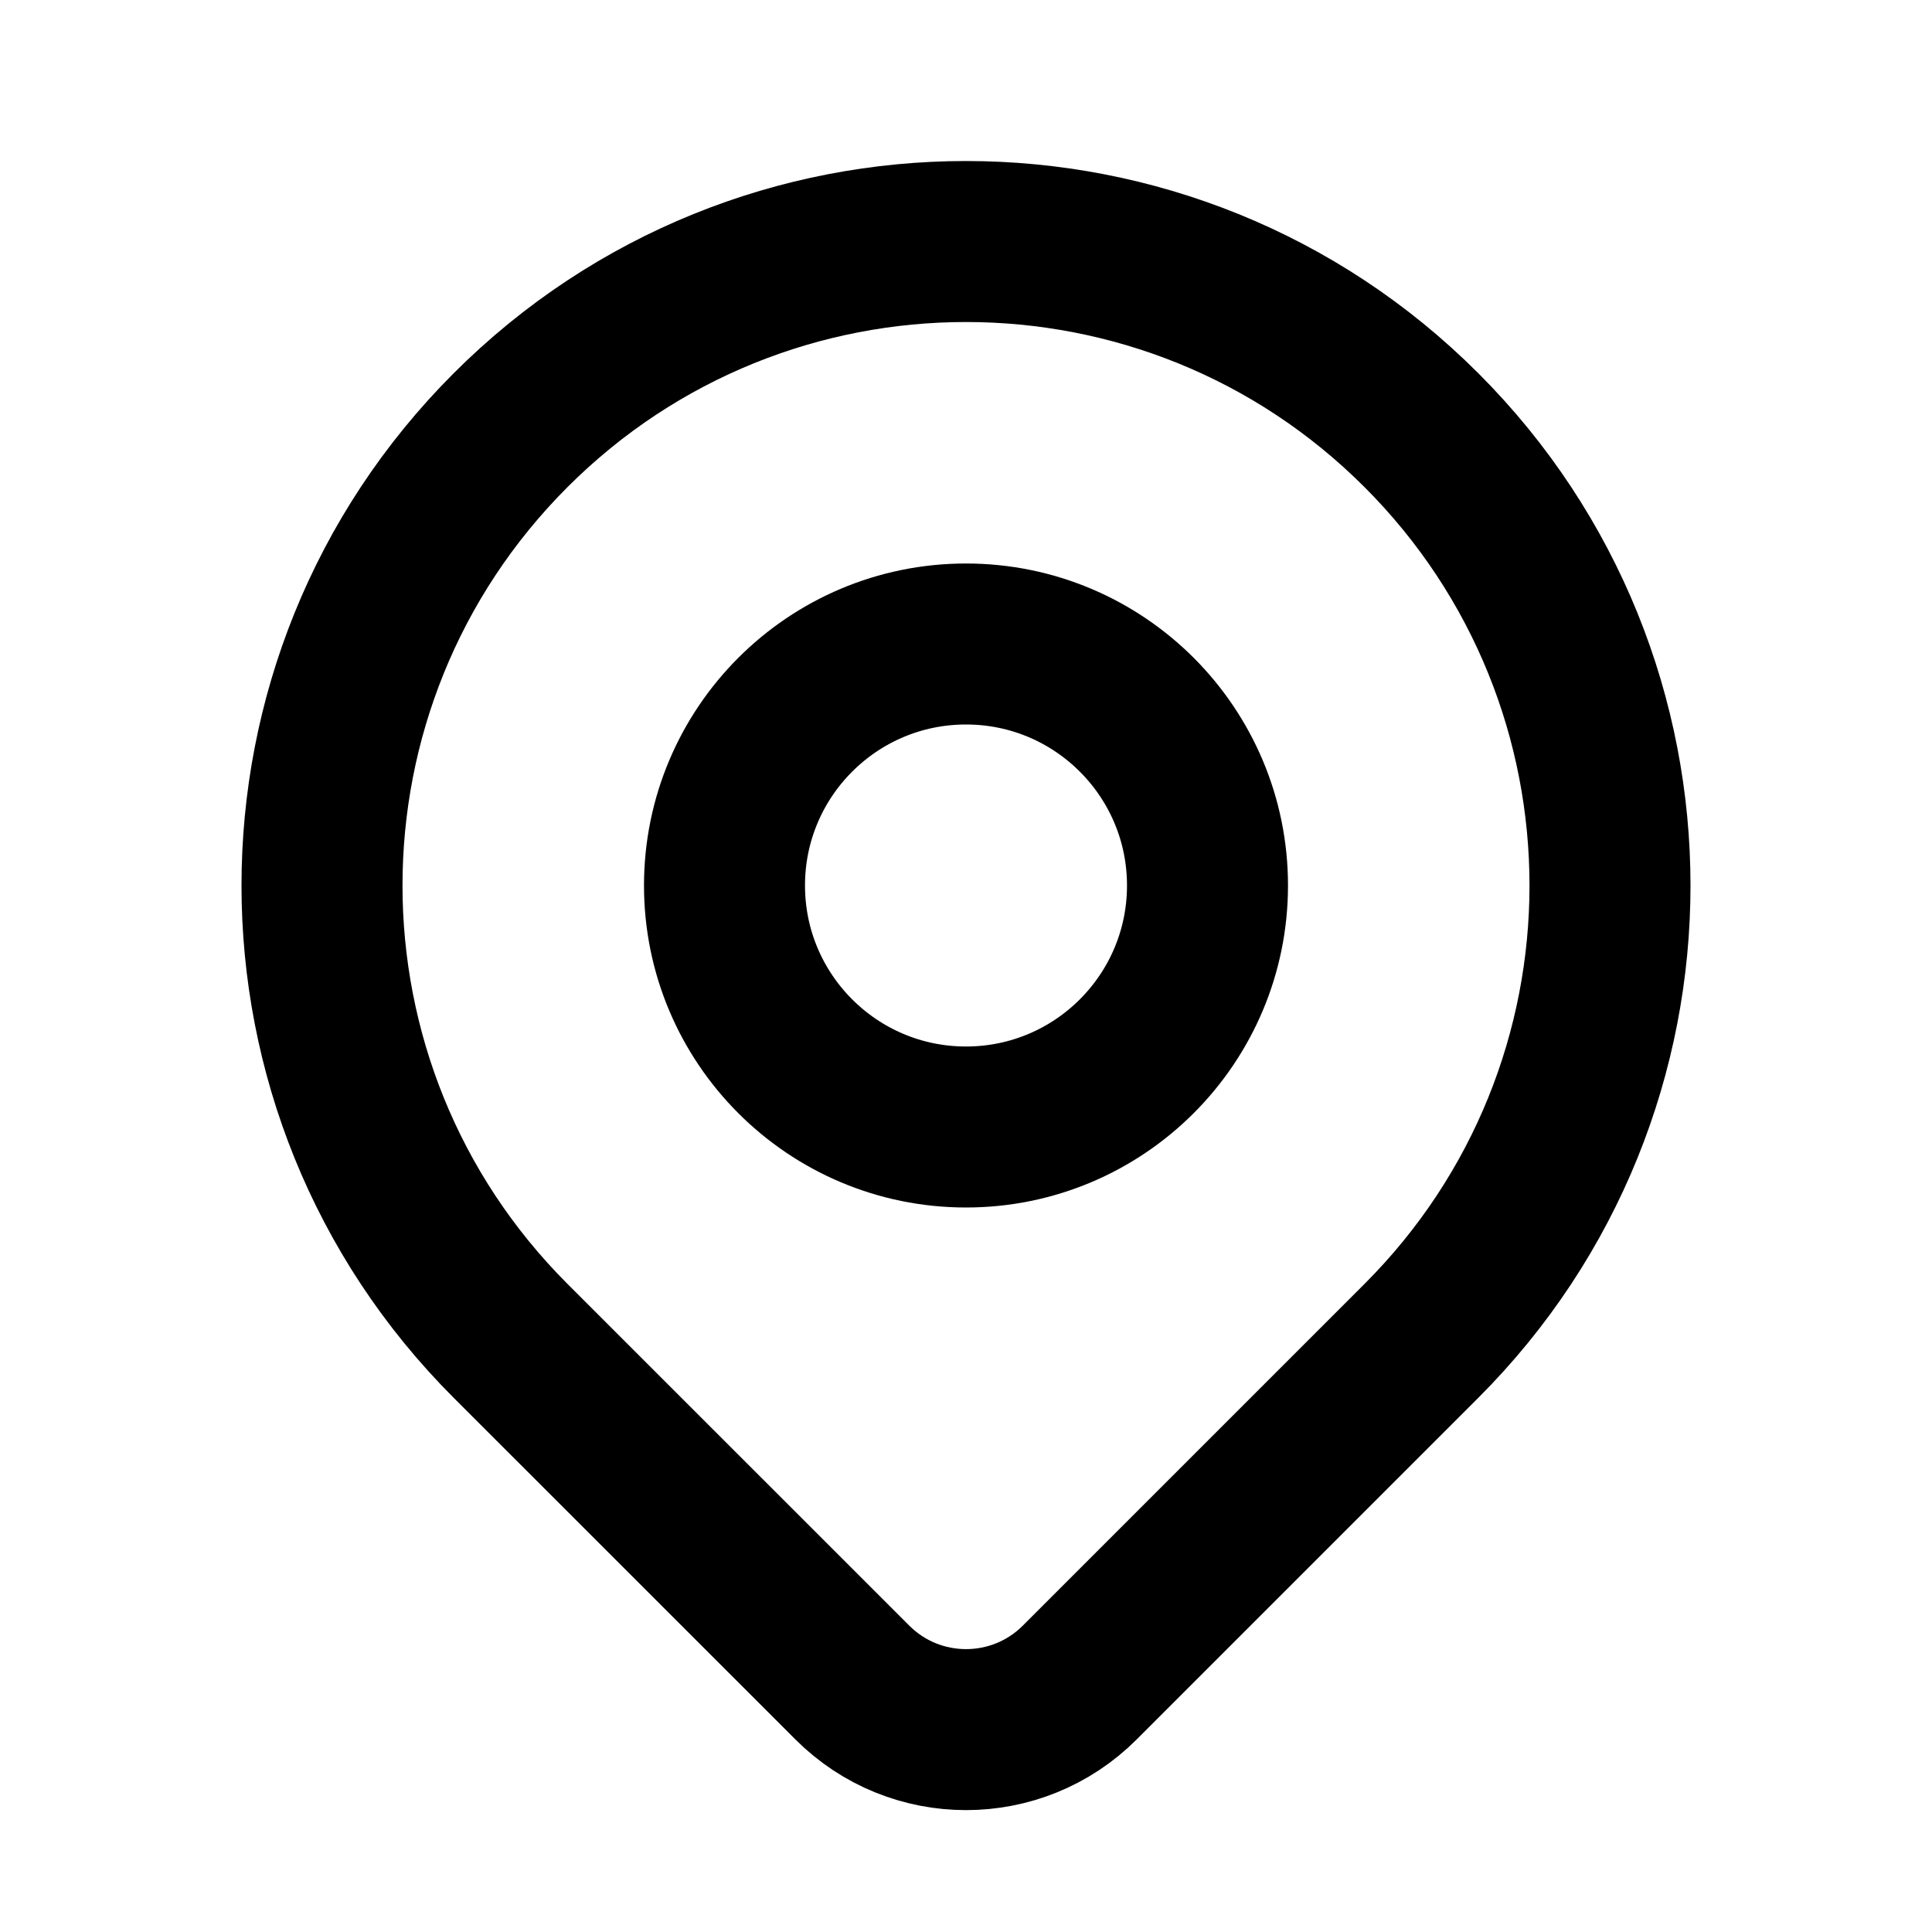
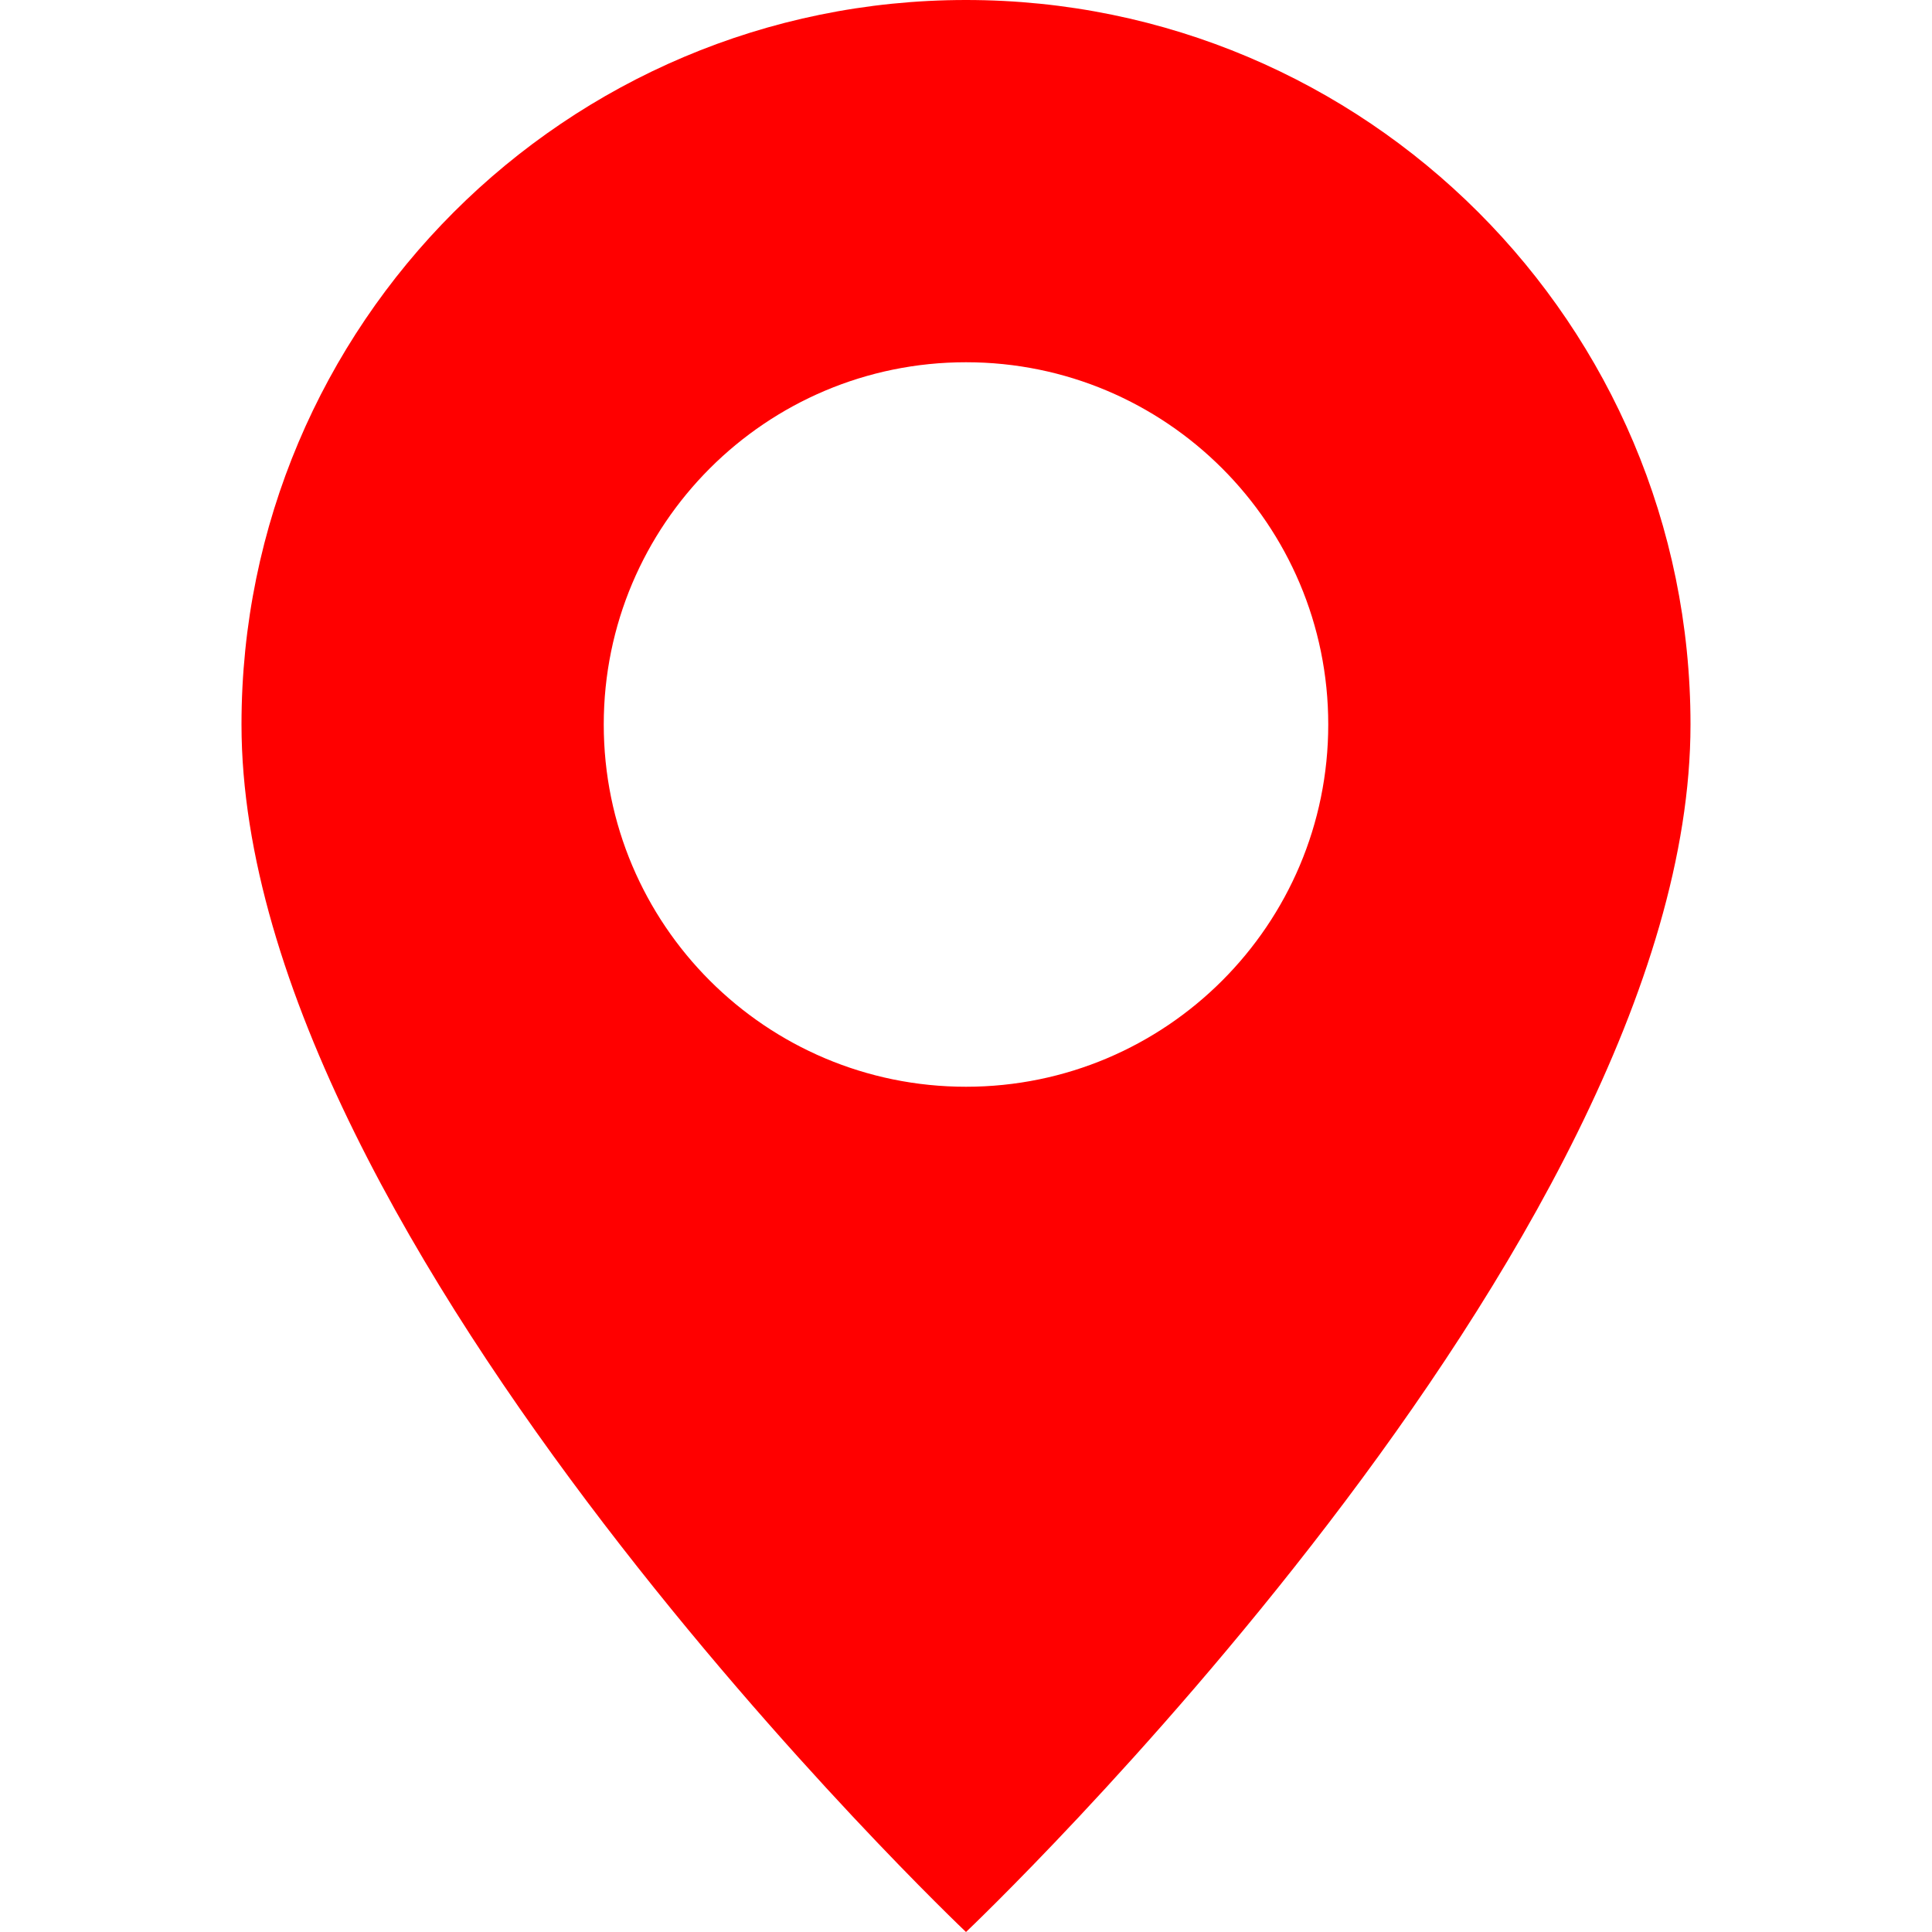
- <svg xmlns="http://www.w3.org/2000/svg" class="w-6 h-6" fill="none" stroke="currentColor" viewBox="0 0 24 24">
-   <path stroke-linecap="round" stroke-linejoin="round" stroke-width="2" d="M17.657 16.657L13.414 20.9a1.998 1.998 0 01-2.827 0l-4.244-4.243a8 8 0 1111.314 0z" />
-   <path stroke-linecap="round" stroke-linejoin="round" stroke-width="2" d="M15 11a3 3 0 11-6 0 3 3 0 016 0z" />
+ <svg xmlns="http://www.w3.org/2000/svg" width="20" height="20" fill="red" class="bi bi-geo-alt-fill" viewBox="0 0 16 16">
+   <path d="M8 16s6-5.686 6-10A6 6 0 0 0 2 6c0 4.314 6 10 6 10zm0-7a3 3 0 1 1 0-6 3 3 0 0 1 0 6z" />
</svg>
